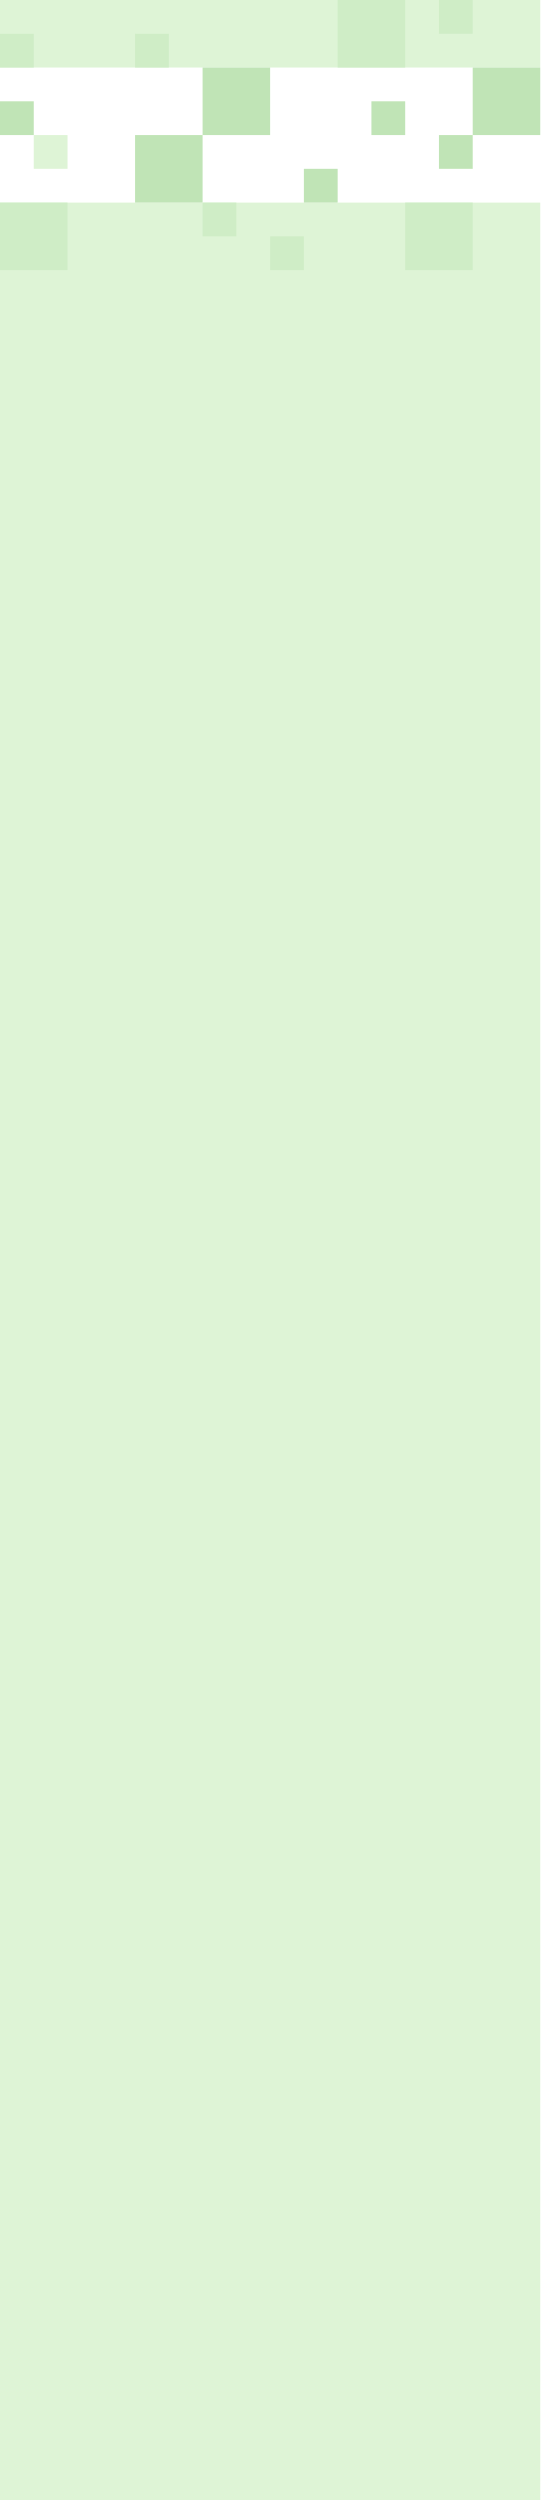
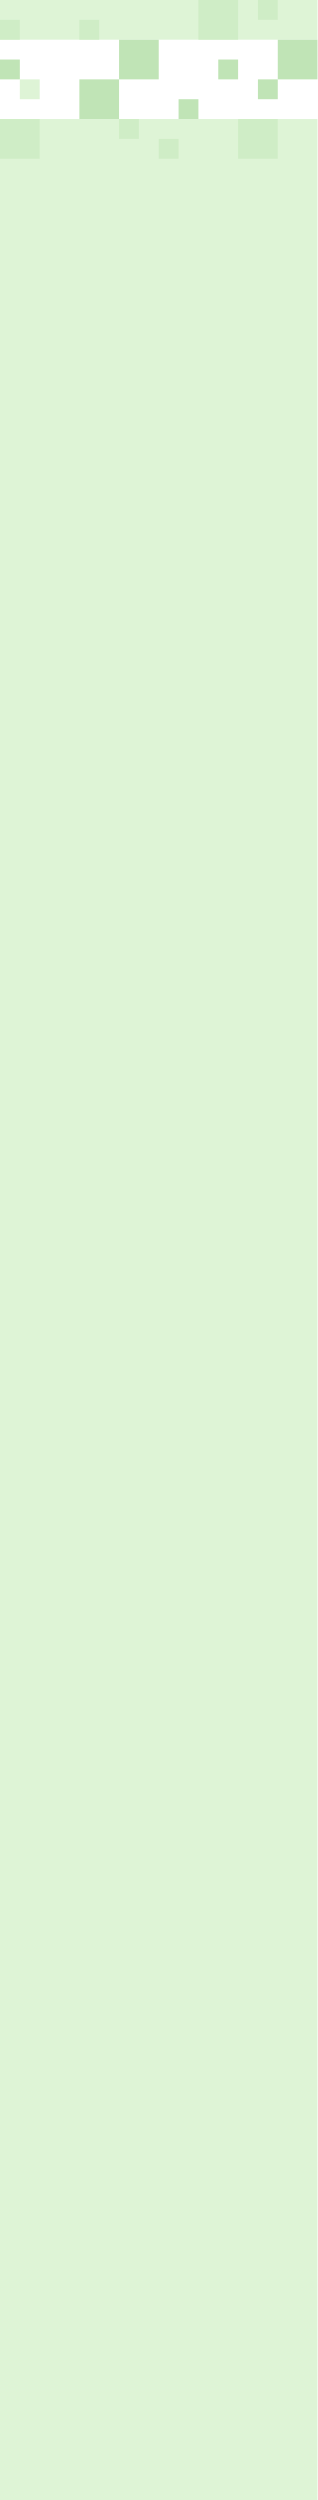
- <svg xmlns="http://www.w3.org/2000/svg" width="400px" height="1851px" viewBox="0 0 400 1851" version="1.1">
+ <svg xmlns="http://www.w3.org/2000/svg" width="400px" height="3150px" viewBox="0 0 400 3150" version="1.1">
  <defs />
  <g id="Page-1" stroke="none" stroke-width="1" fill="none" fill-rule="evenodd">
    <g id="Artboard-12" transform="translate(-1260, 0)">
      <g id="hh_mvp_narrow" transform="translate(1260, 0)">
-         <rect id="Rectangle-8" fill="#DEF4D6" x="0" y="150" width="400" height="1701" />
+         <rect id="Rectangle-8" fill="#DEF4D6" x="0" y="150" width="400" height="3000" />
        <rect id="Rectangle-8" fill="#DEF4D6" x="0" y="0" width="400" height="50" />
        <rect id="Rectangle-8" fill="#CFEDC6" x="300" y="150" width="50" height="50" />
        <rect id="Rectangle-8" fill="#CFEDC6" x="0" y="150" width="50" height="50" />
        <rect id="Rectangle-8" fill="#CFEDC6" x="150" y="150" width="25" height="25" />
        <rect id="Rectangle-8" fill="#CFEDC6" x="200" y="175" width="25" height="25" />
        <rect id="Rectangle-8" fill="#C0E4B6" x="225" y="125" width="25" height="25" />
        <rect id="Rectangle-8" fill="#C0E4B6" x="325" y="100" width="25" height="25" />
        <rect id="Rectangle-8" fill="#C0E4B6" x="100" y="100" width="50" height="50" />
        <rect id="Rectangle-8" fill="#DEF4D6" x="25" y="100" width="25" height="25" />
        <rect id="Rectangle-8" fill="#CFEDC6" x="250" y="0" width="50" height="50" />
        <rect id="Rectangle-8" fill="#CFEDC6" x="0" y="25" width="25" height="25" />
        <rect id="Rectangle-8" fill="#CFEDC6" x="100" y="25" width="25" height="25" />
        <rect id="Rectangle-8" fill="#CFEDC6" x="325" y="0" width="25" height="25" />
        <rect id="Rectangle-8" fill="#C0E4B6" x="275" y="75" width="25" height="25" />
        <rect id="Rectangle-8" fill="#C0E4B6" x="0" y="75" width="25" height="25" />
        <rect id="Rectangle-8" fill="#C0E4B6" x="150" y="50" width="50" height="50" />
        <rect id="Rectangle-8" fill="#C0E4B6" x="350" y="50" width="50" height="50" />
      </g>
    </g>
  </g>
</svg>
